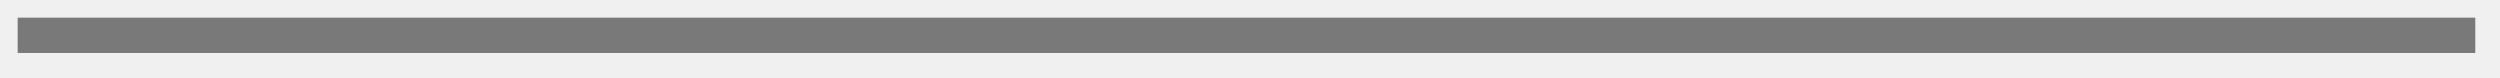
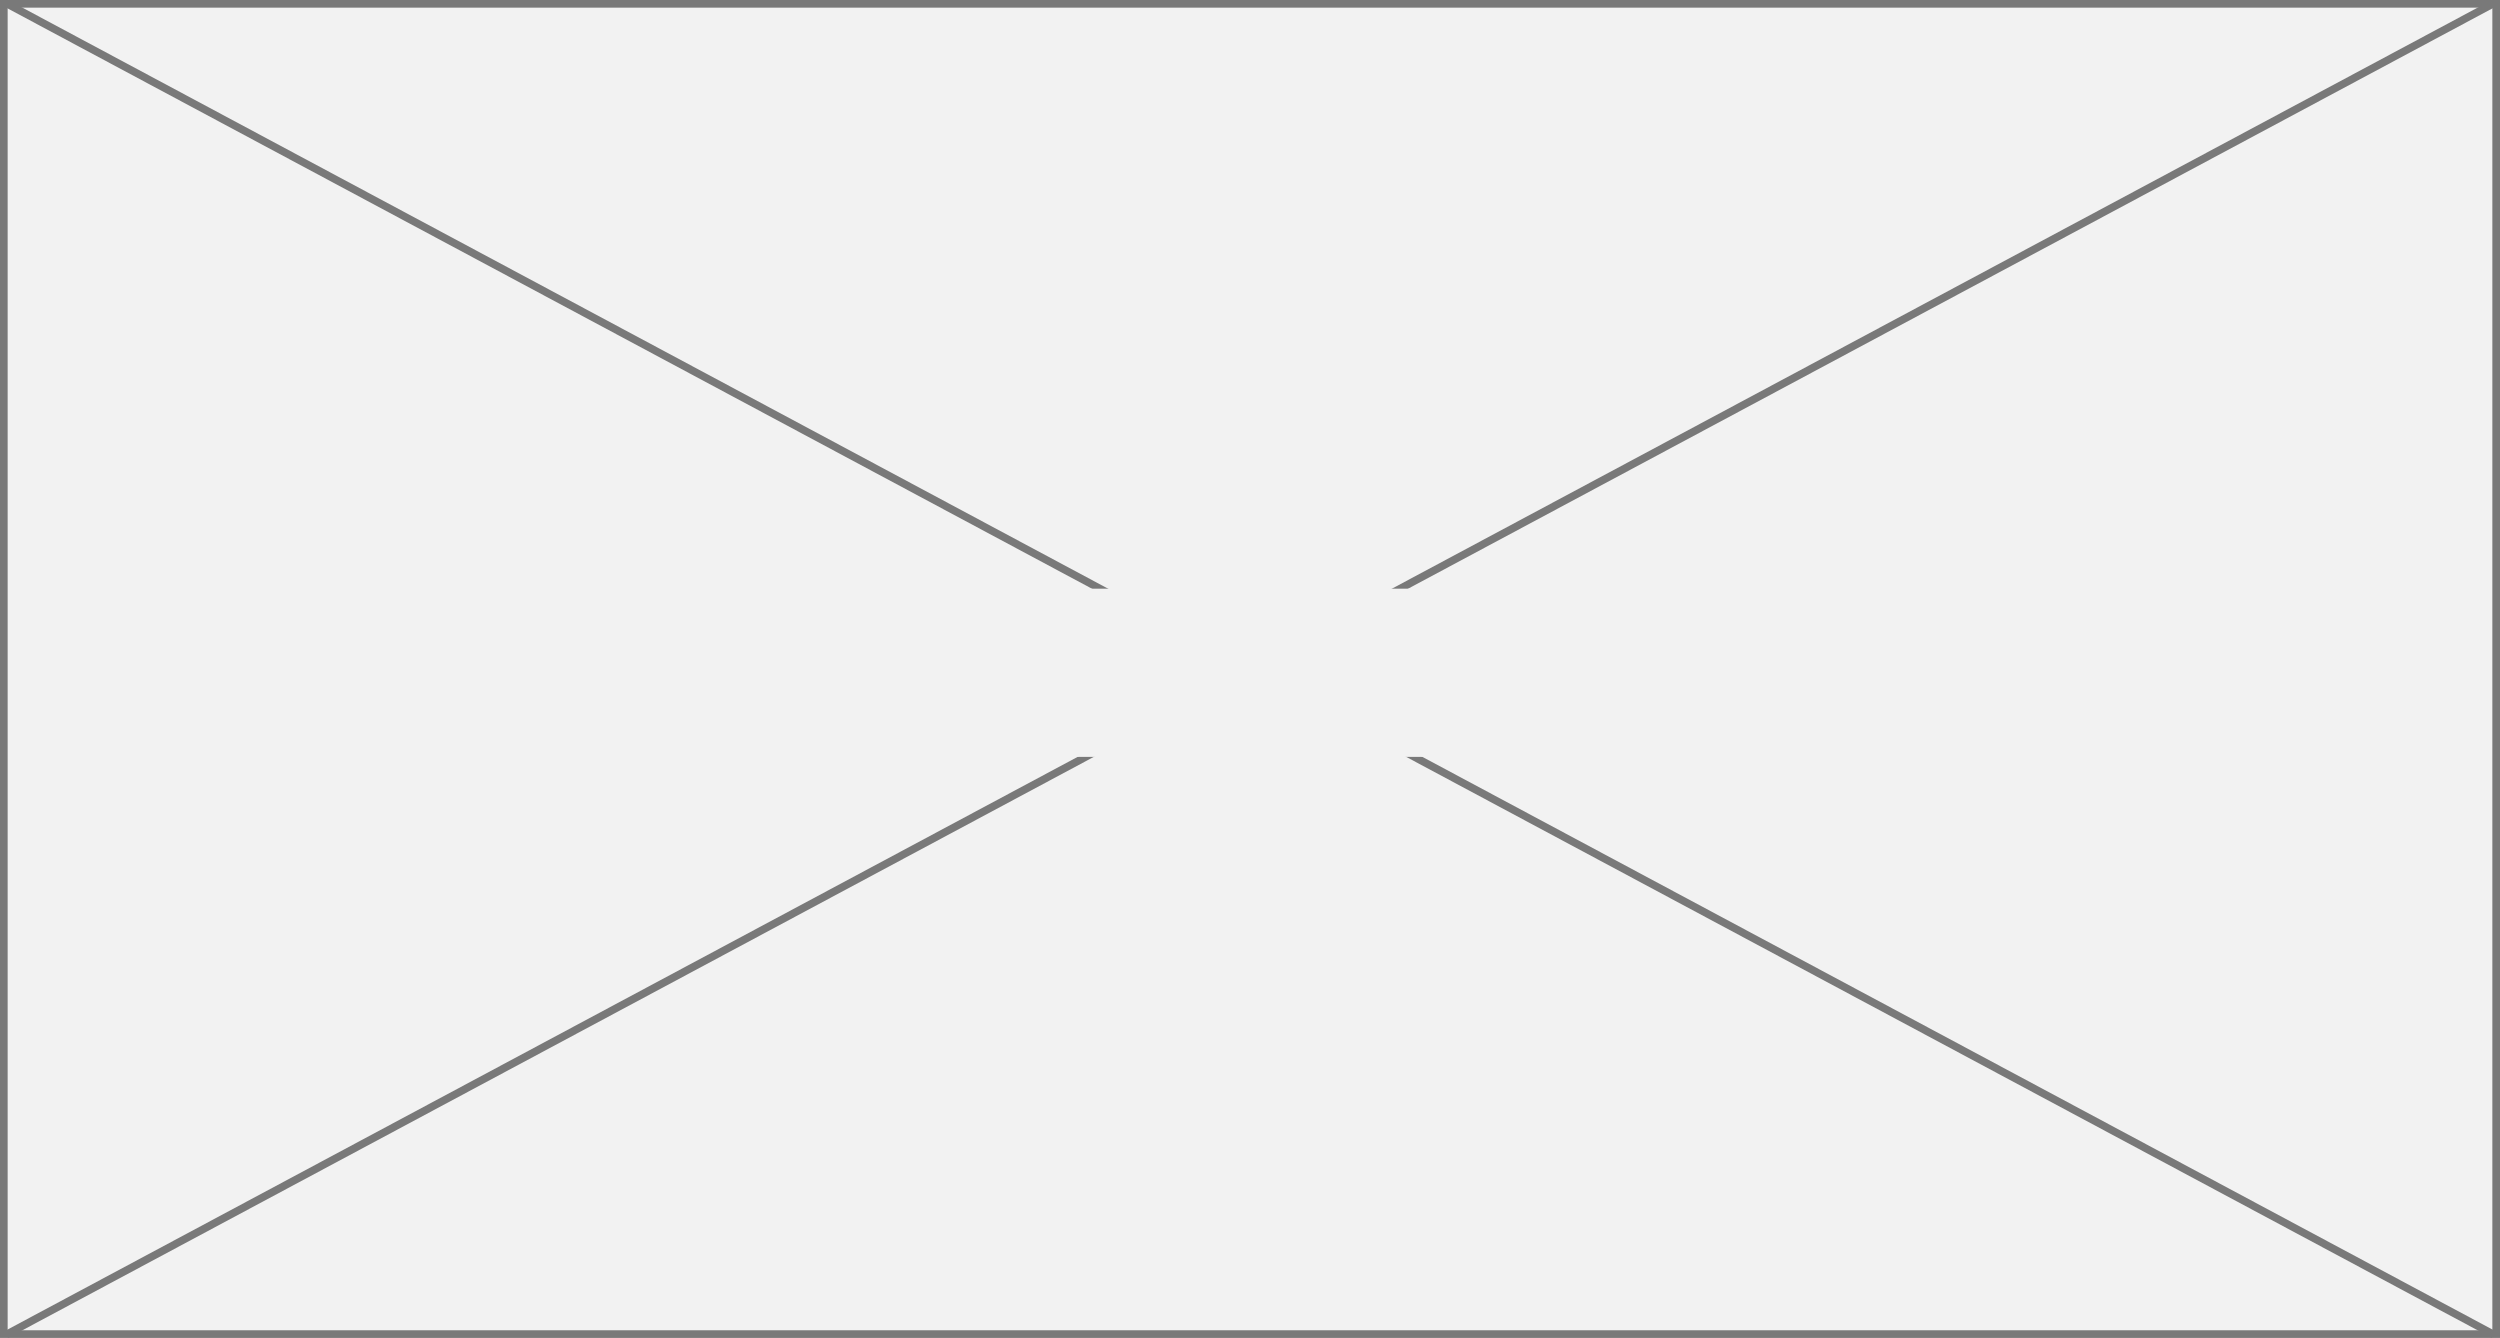
- <svg xmlns="http://www.w3.org/2000/svg" version="1.1" width="354px" height="11px">
-   <g transform="matrix(1 0 0 1 -29.5 -337.5 )">
-     <path d="M 32 342.5  L 380 342.5  " stroke-width="5" stroke="#797979" fill="none" />
+ <svg xmlns="http://www.w3.org/2000/svg" version="1.1" width="327px" height="175px">
+   <defs>
+     <mask fill="white" id="clip285">
+       <path d="M 1452.5 1222  L 1518.5 1222  L 1518.5 1244  L 1452.5 1244  Z M 1321 1145  L 1648 1145  L 1648 1320  L 1321 1320  Z " fill-rule="evenodd" />
+     </mask>
+   </defs>
+   <g transform="matrix(1 0 0 1 -1321 -1145 )">
+     <path d="M 1321.5 1145.5  L 1647.5 1145.5  L 1647.5 1319.5  L 1321.5 1319.5  L 1321.5 1145.5  Z " fill-rule="nonzero" fill="#f2f2f2" stroke="none" />
+     <path d="M 1321.5 1145.5  L 1647.5 1145.5  L 1647.5 1319.5  L 1321.5 1319.5  L 1321.5 1145.5  Z " stroke-width="1" stroke="#797979" fill="none" />
+     <path d="M 1321.824 1145.441  L 1647.176 1319.559  M 1647.176 1145.441  L 1321.824 1319.559  " stroke-width="1" stroke="#797979" fill="none" mask="url(#clip285)" />
  </g>
</svg>
